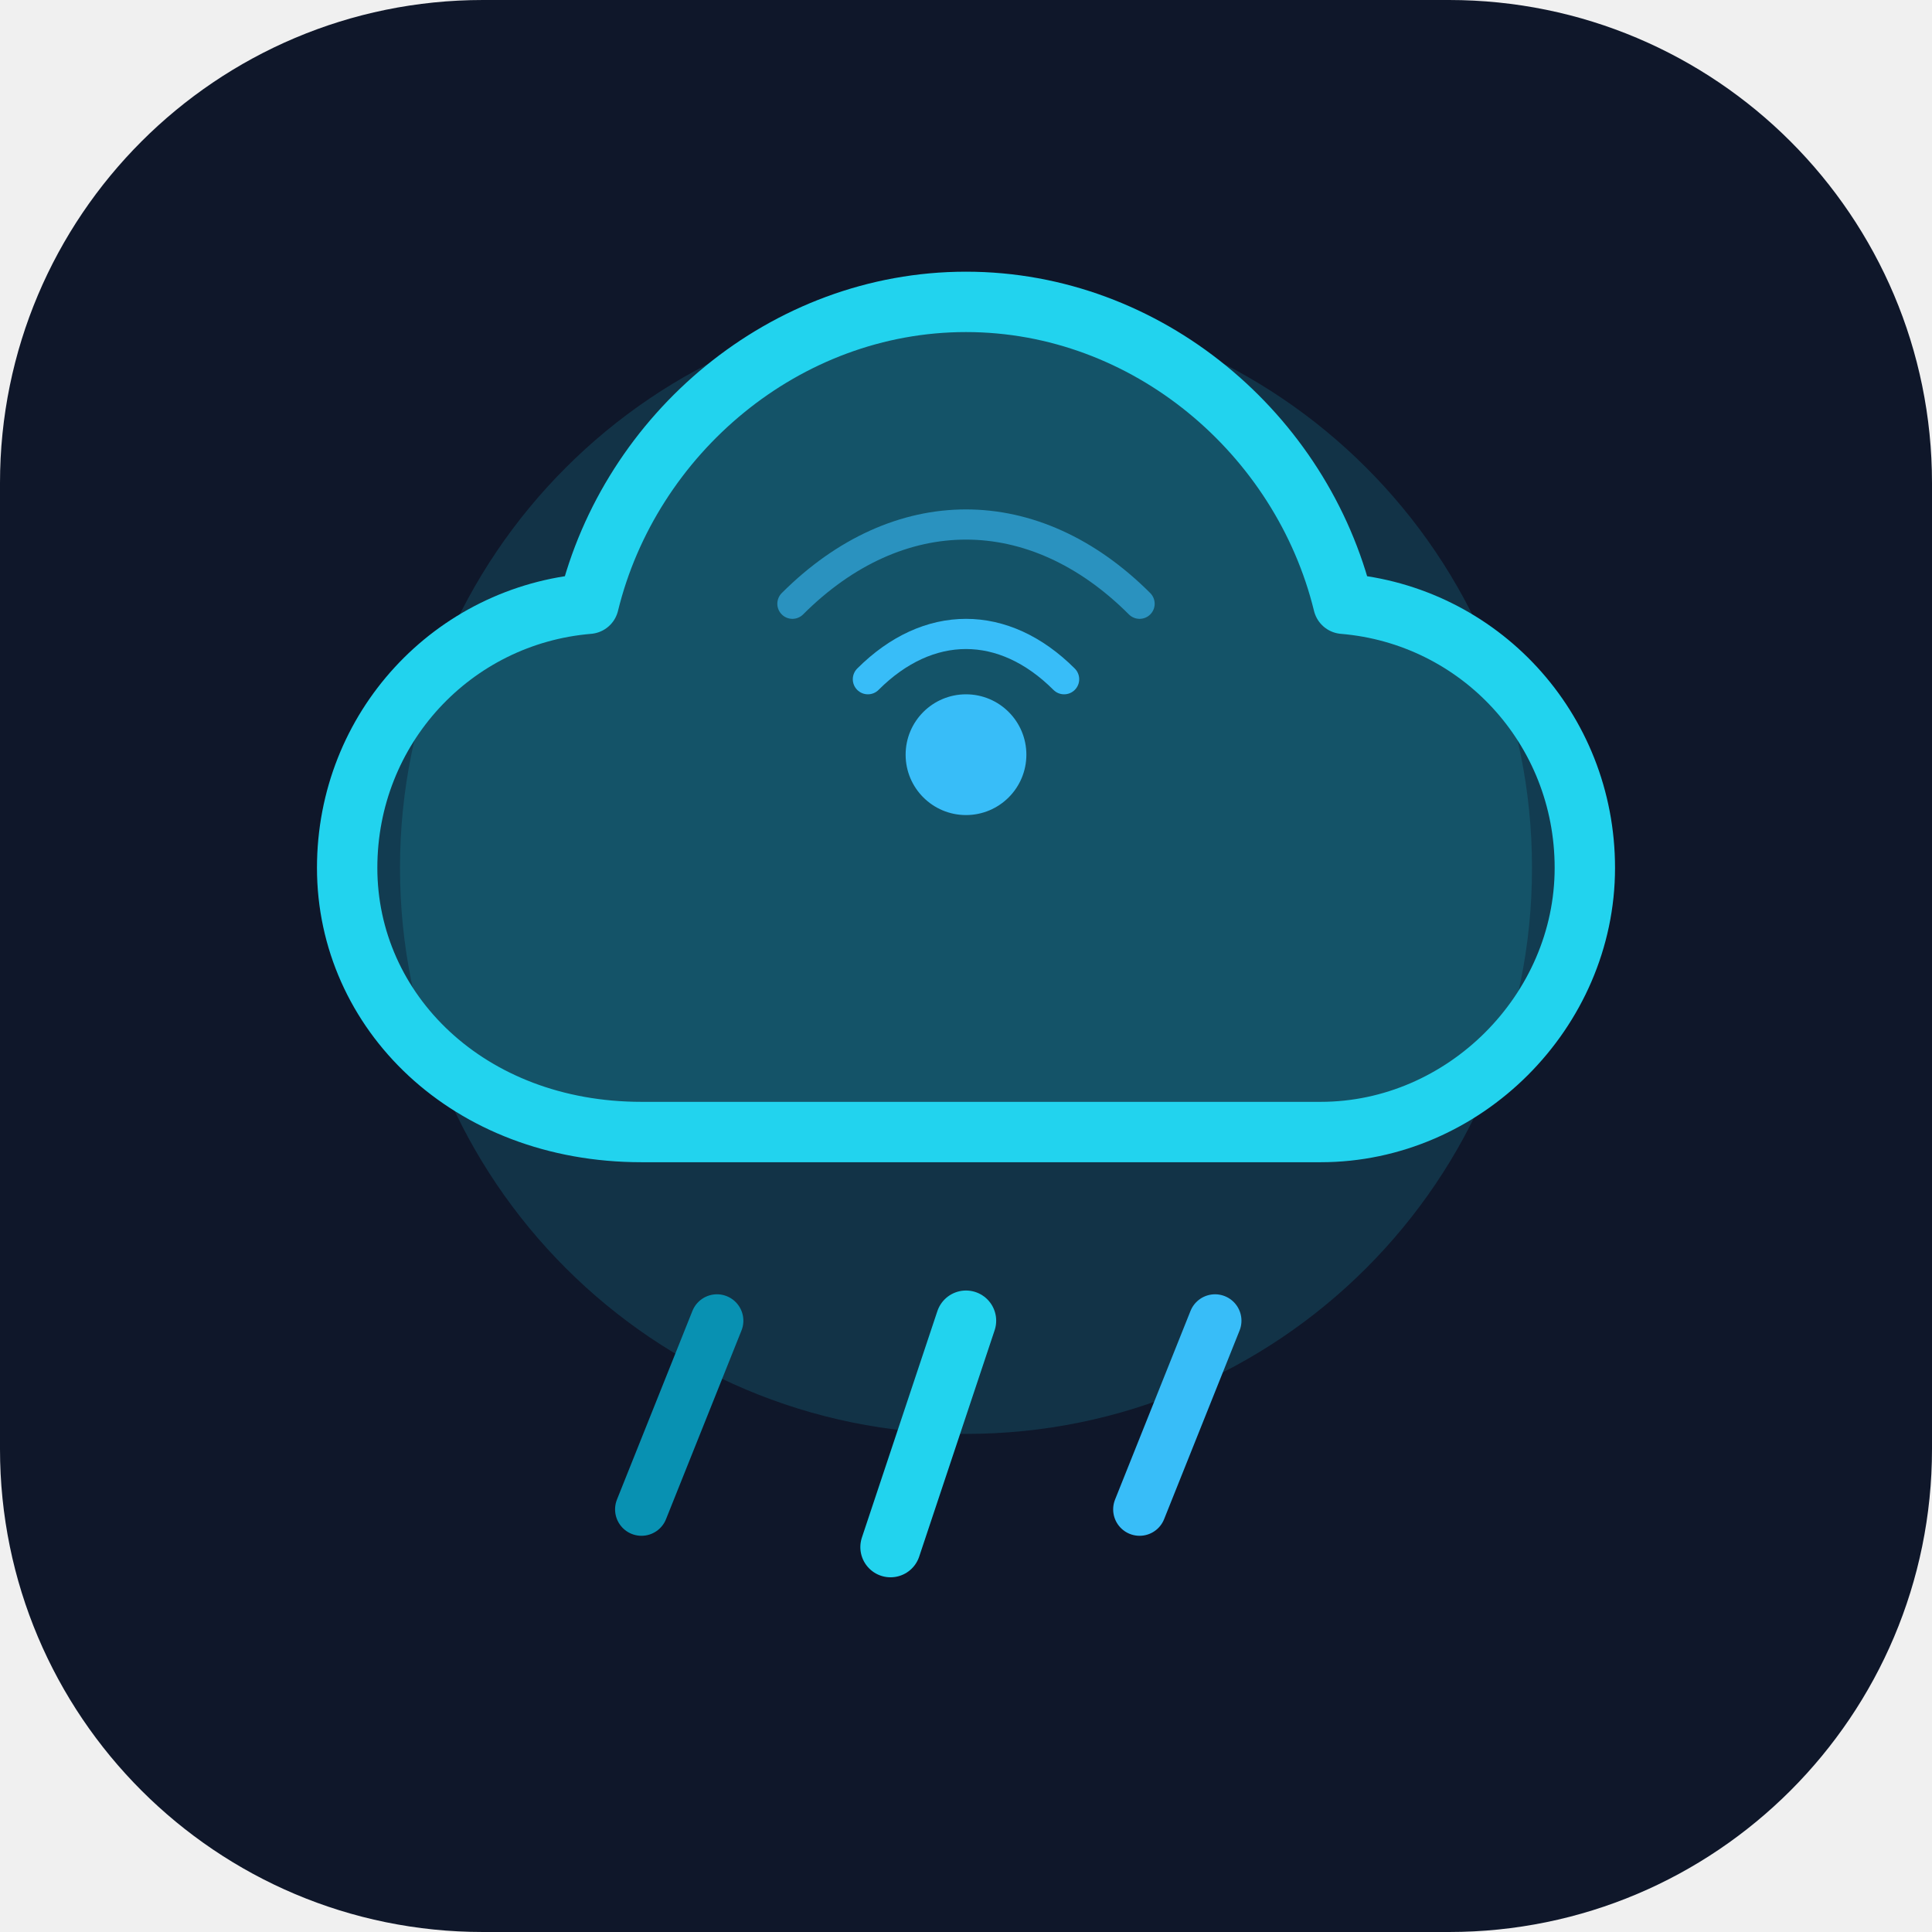
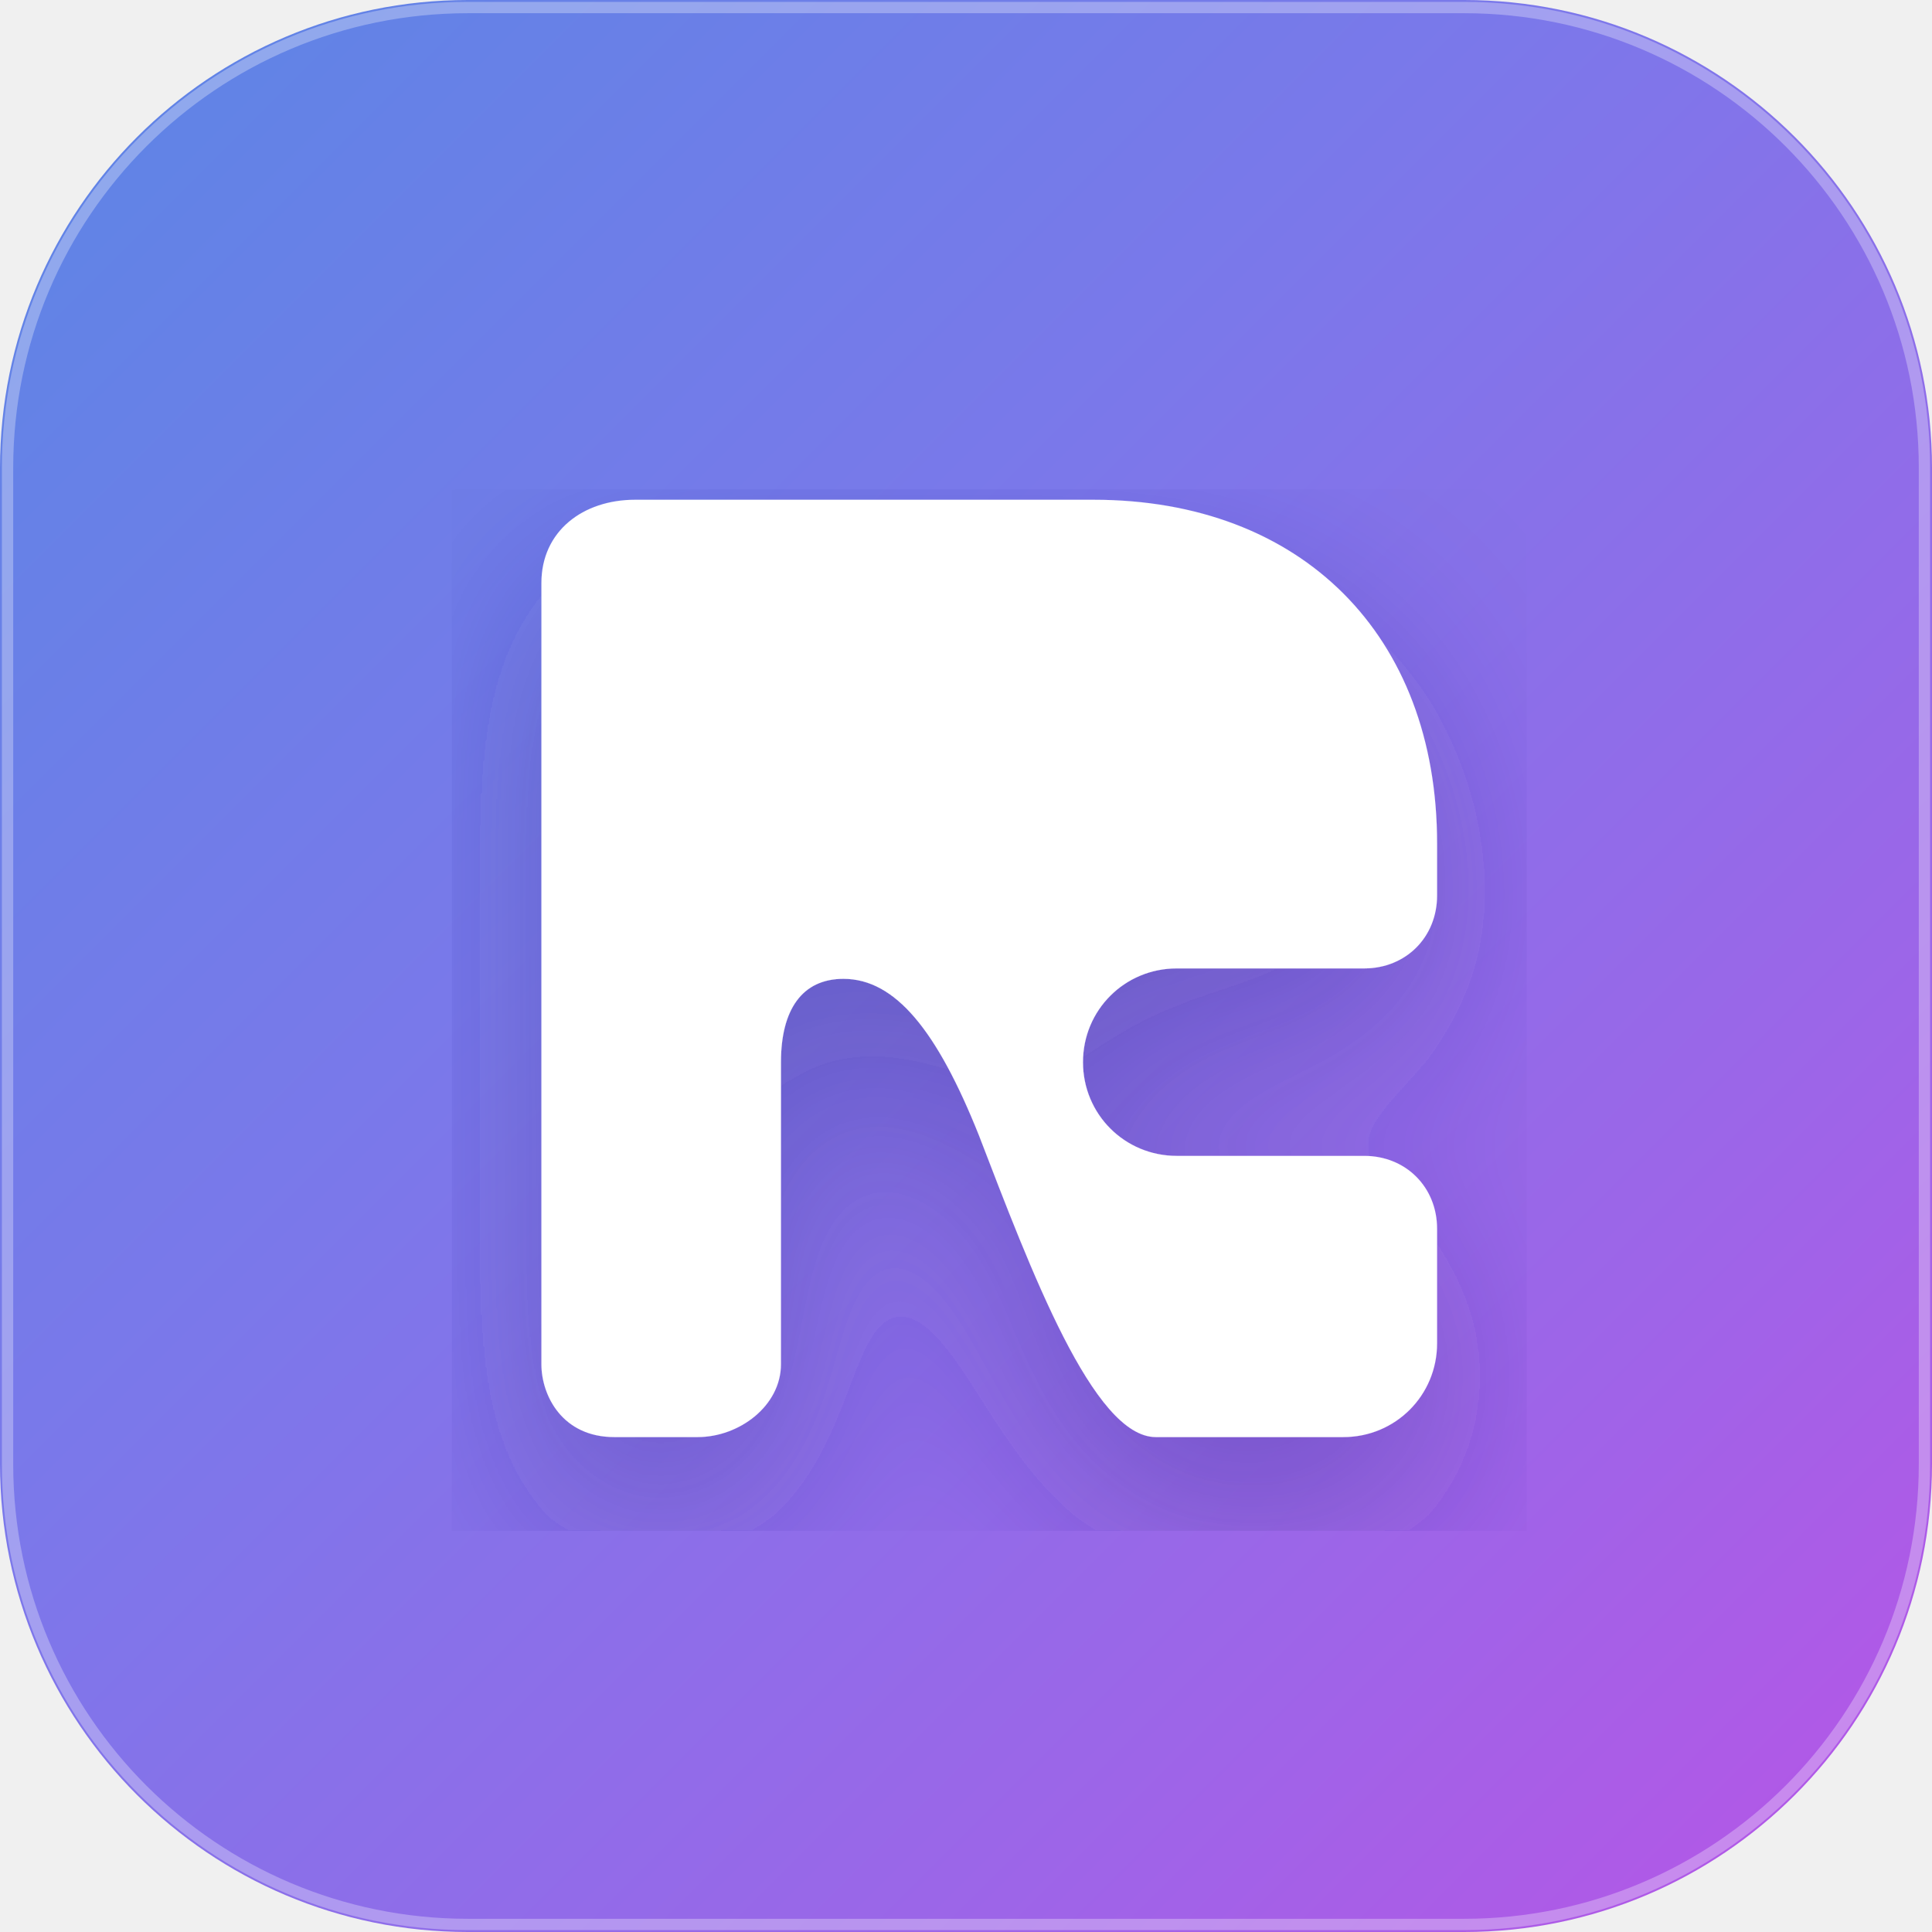
<svg xmlns="http://www.w3.org/2000/svg" viewBox="0 0 512 512" fill="none">
-   <rect width="512" height="512" rx="128" fill="#0f172a" />
-   <circle cx="256" cy="230" r="150" fill="#22d3ee" opacity="0.15" />
-   <path d="M170 300 H350 C388 300 420 268 420 230 C420 193 392 163 356 160 C345 115 304 80 256 80 C208 80 167 115 156 160 C120 163 92 193 92 230 C92 268 124 300 170 300 Z" fill="#22d3ee" fill-opacity="0.2" stroke="#22d3ee" stroke-width="16" stroke-linejoin="round" />
-   <path d="M190 350 L170 400" stroke="#0891b2" stroke-width="14" stroke-linecap="round" />
-   <path d="M256 350 L236 410" stroke="#22d3ee" stroke-width="16" stroke-linecap="round" />
-   <path d="M322 350 L302 400" stroke="#38bdf8" stroke-width="14" stroke-linecap="round" />
-   <circle cx="256" cy="200" r="16" fill="#38bdf8" />
-   <path d="M230 180 C246 164 266 164 282 180" stroke="#38bdf8" stroke-width="8" stroke-linecap="round" />
-   <path d="M210 160 C238 132 274 132 302 160" stroke="#38bdf8" stroke-width="8" stroke-linecap="round" opacity="0.6" />
+   <defs>
+     <linearGradient id="rintik-tile-grad-192" x1="0%" y1="0%" x2="100%" y2="100%">
+       <stop offset="0%" stop-color="#5B86E5" />
+       <stop offset="40%" stop-color="#7B78EA" />
+       <stop offset="75%" stop-color="#9D65E8" />
+       <stop offset="100%" stop-color="#B854E6" />
+     </linearGradient>
+     <filter id="rintik-shadow-192" x="-10%" y="-10%" width="120%" height="120%">
+       <feDropShadow dx="0" dy="16" stdDeviation="20" flood-color="#312E81" flood-opacity="0.32" />
+     </filter>
+   </defs>
+   <rect width="512" height="512" rx="124" fill="url(#rintik-tile-grad-192)" />
+   <rect x="2" y="2" width="508" height="508" rx="122" stroke="#FFFFFF" stroke-opacity="0.3" stroke-width="3" fill="none" />
+   <g transform="translate(80, 80) scale(1.38)" filter="url(#rintik-shadow-192)">
+     <path d="M 46 54              C 46 44, 54 38, 64 38              L 152 38              C 192 38, 218 64, 218 104              L 218 114              C 218 122, 212 128, 204 128              L 168 128              C 158 128, 150 136, 150 146              C 150 156, 158 164, 168 164              L 204 164              C 212 164, 218 170, 218 178              L 218 200              C 218 210, 210 218, 200 218              L 164 218              C 152 218, 140 186, 130 160              C 122 140, 114 130, 104 130              C 96 130, 92 136, 92 146              L 92 204              C 92 212, 84 218, 76 218              L 60 218              C 50 218, 46 210, 46 204              Z" fill="#FFFFFF" />
+   </g>
</svg>
